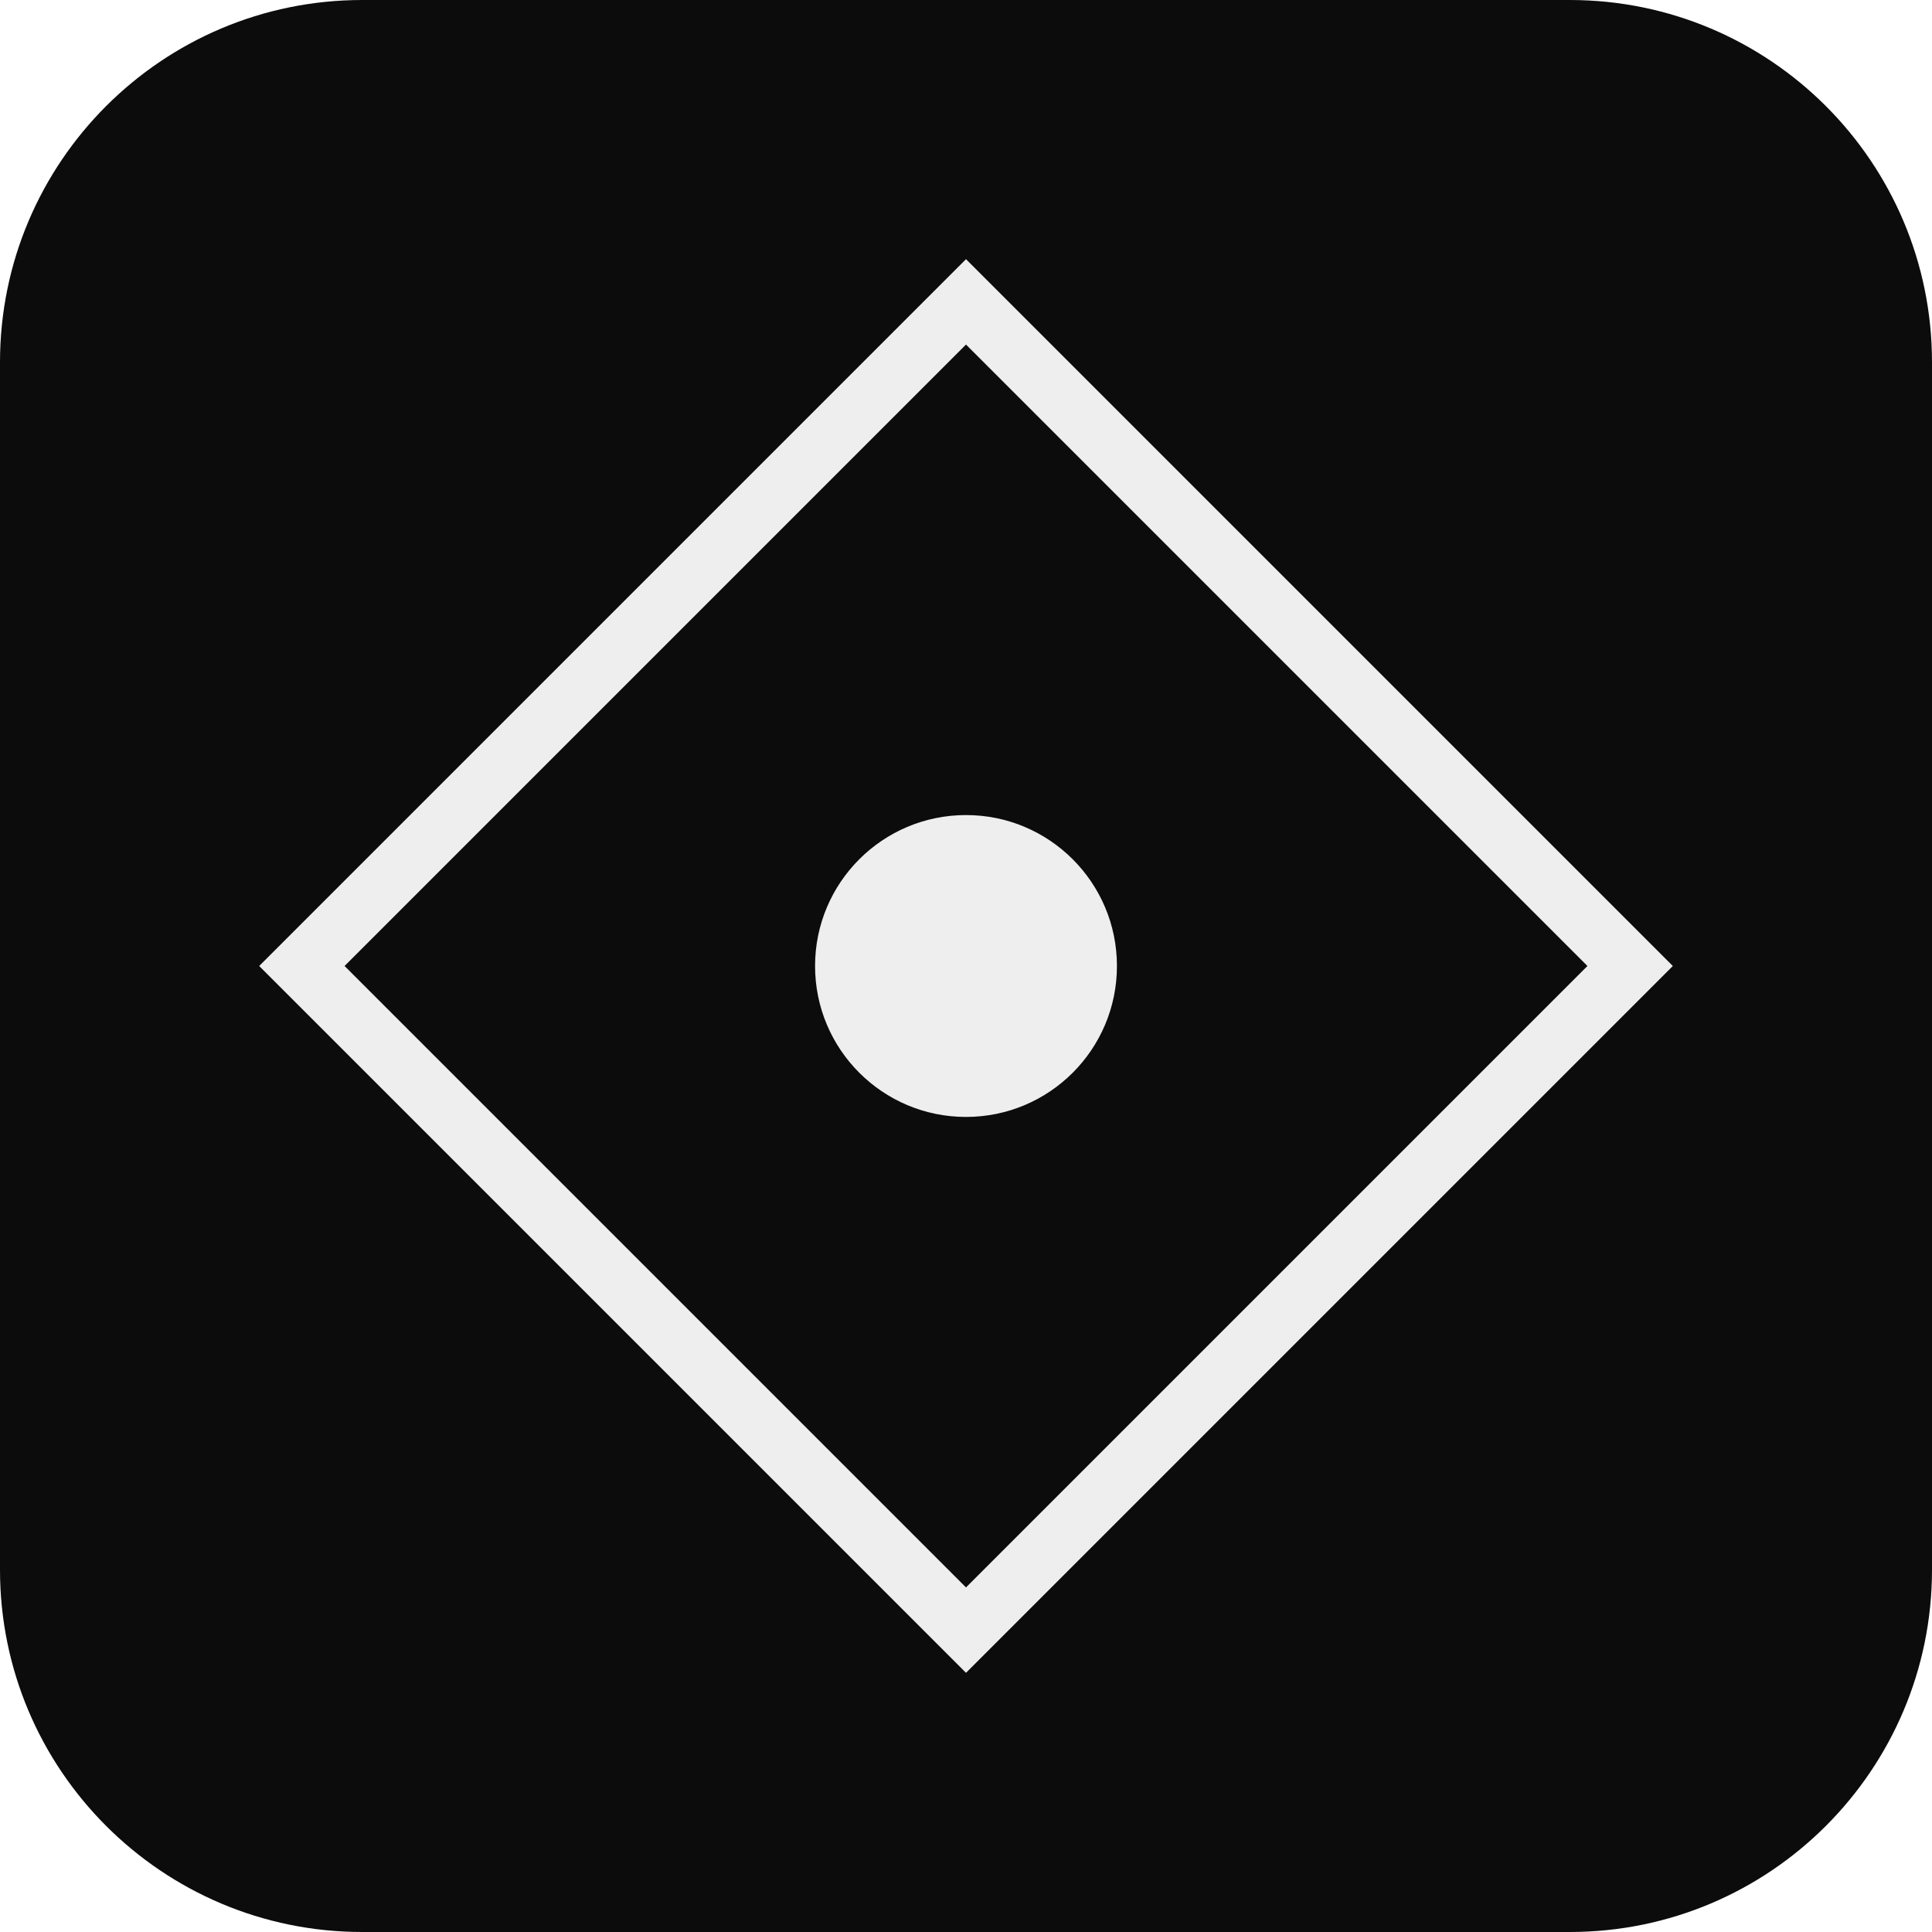
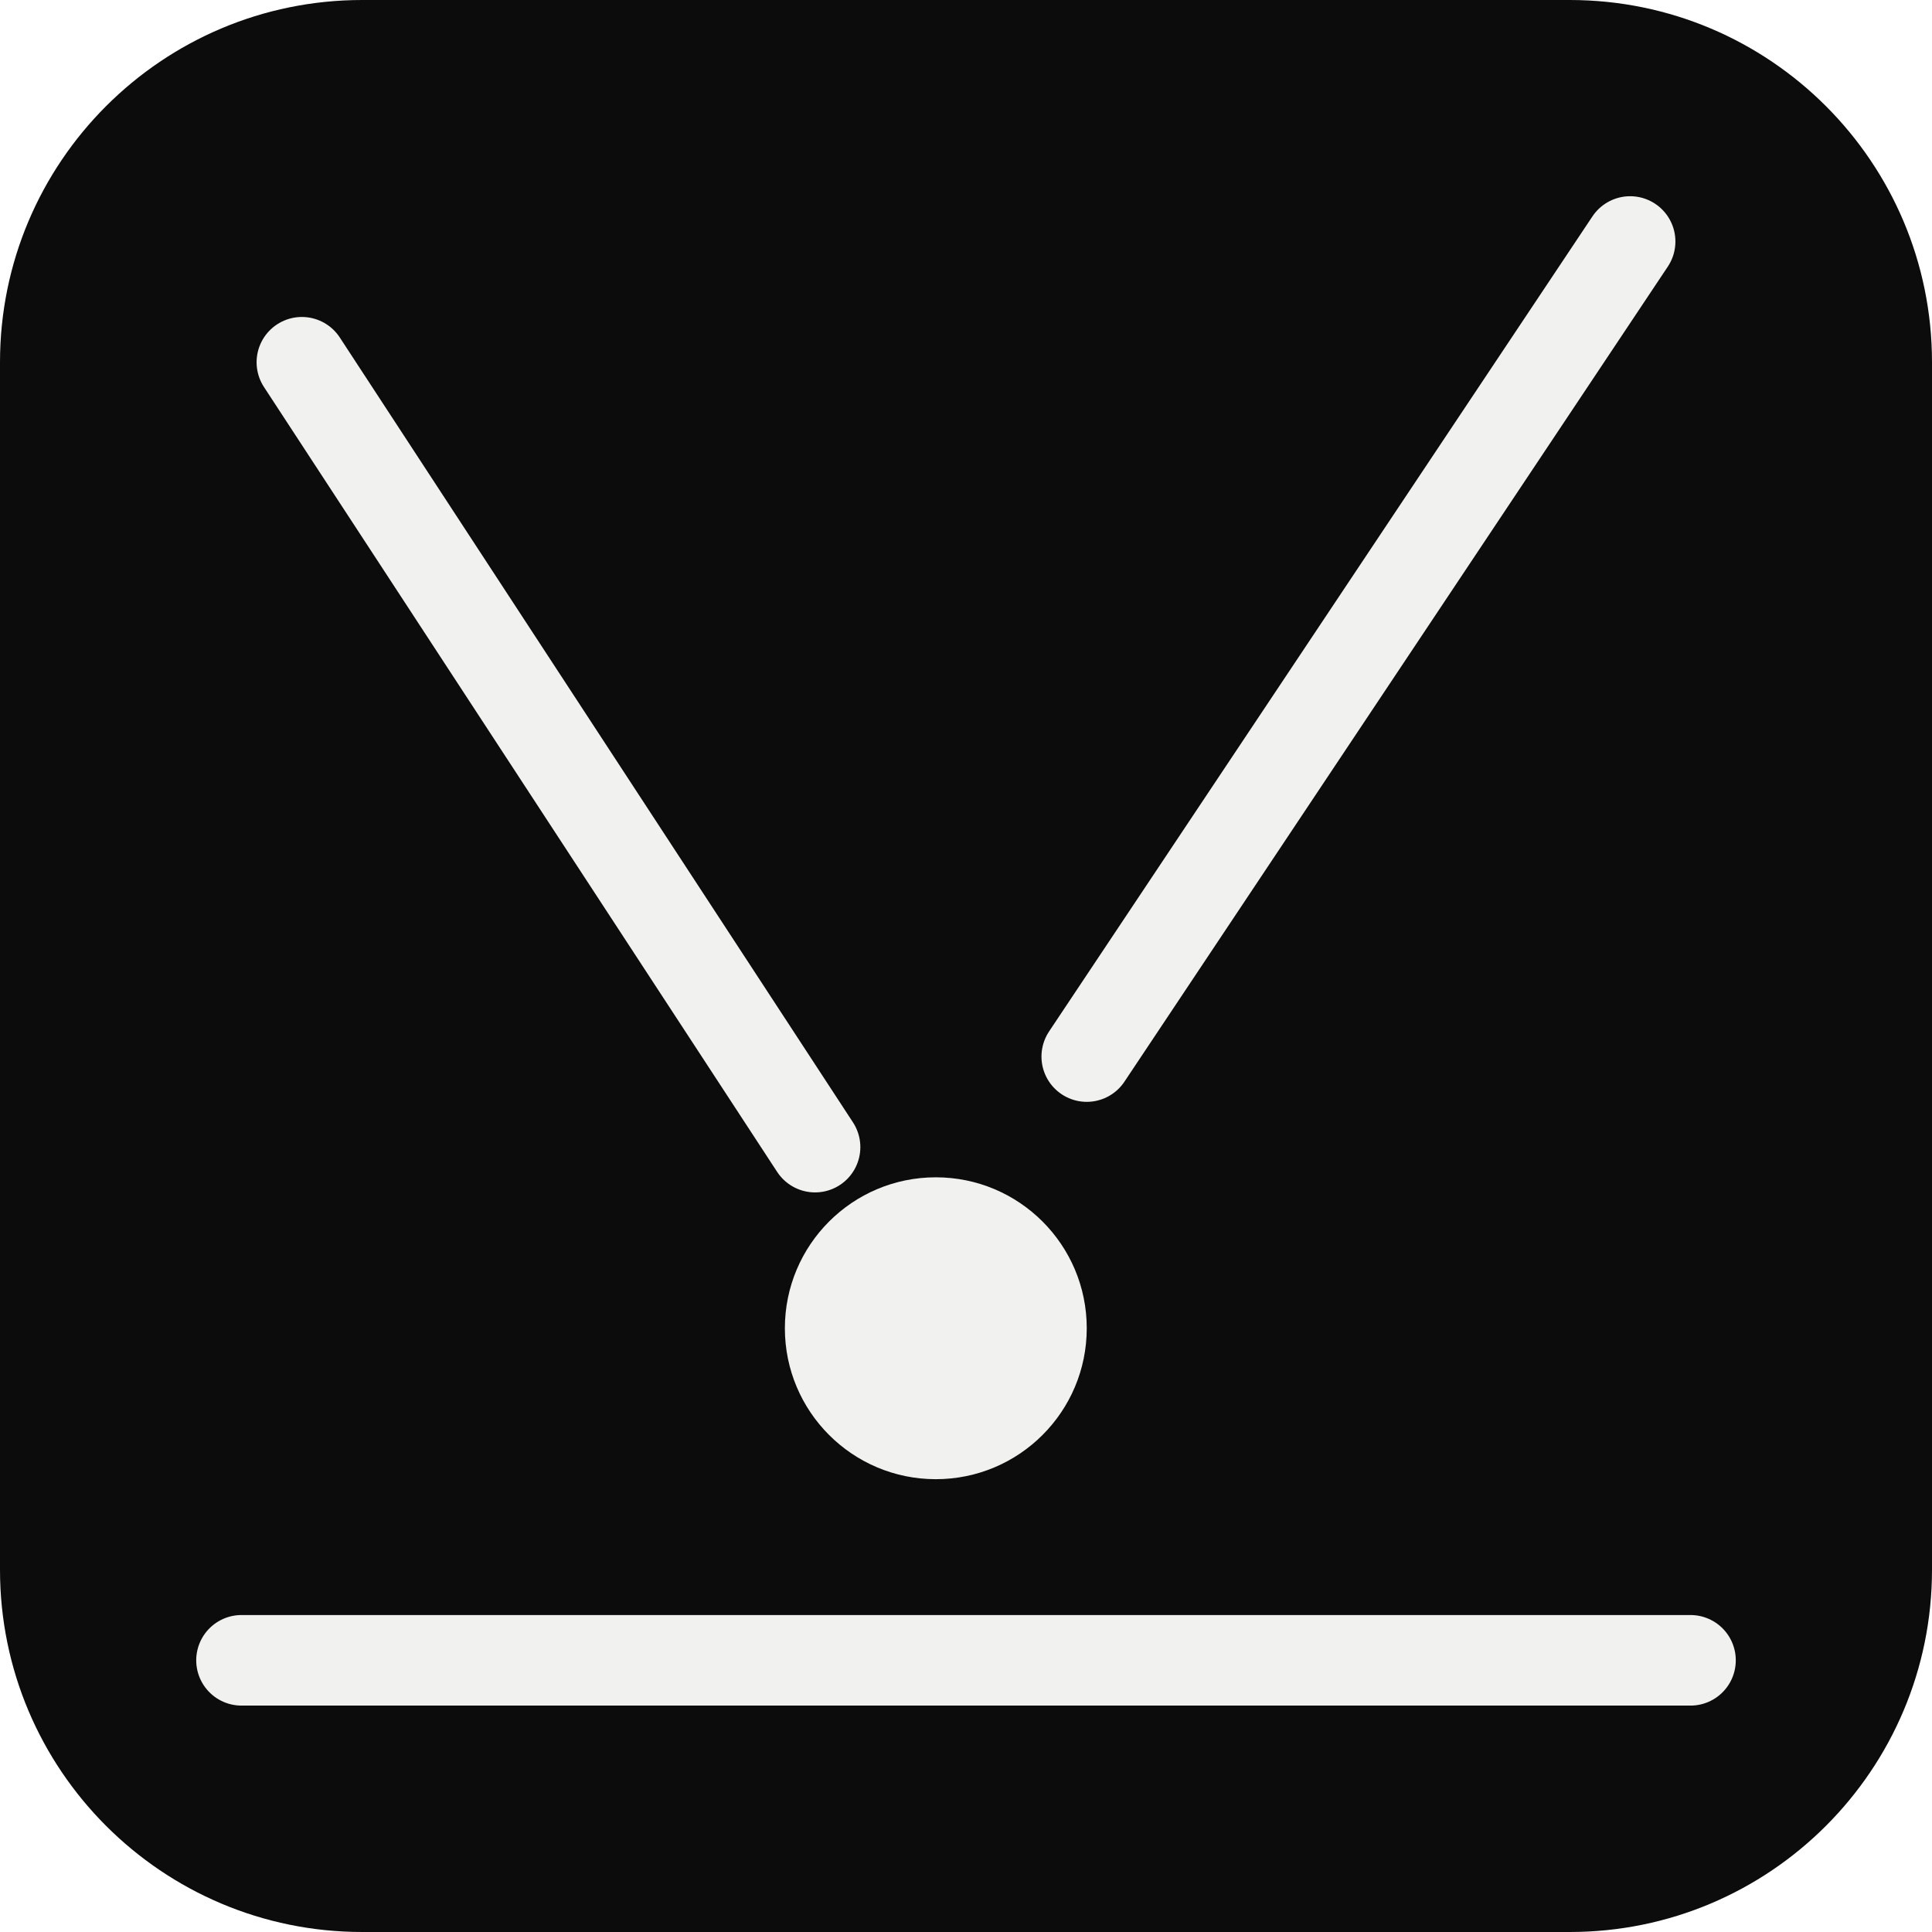
<svg xmlns="http://www.w3.org/2000/svg" viewBox="0 0 64 64">
  <rect width="64" height="64" rx="12" fill="#0c0c0c" />
-   <path d="m32 10 22 22-22 22L10 32Z" fill="none" stroke="#eee" stroke-width="2" />
-   <circle cx="32" cy="32" r="5" fill="#eee" />
+   <g fill="none" stroke="#f1f1ef" stroke-width="3" stroke-linecap="round">
+     <path d="M10 12 27 38M36 35 54 8M8 55h48" />
+   </g>
+   <circle cx="31" cy="44" r="5" fill="#f1f1ef" />
</svg>
